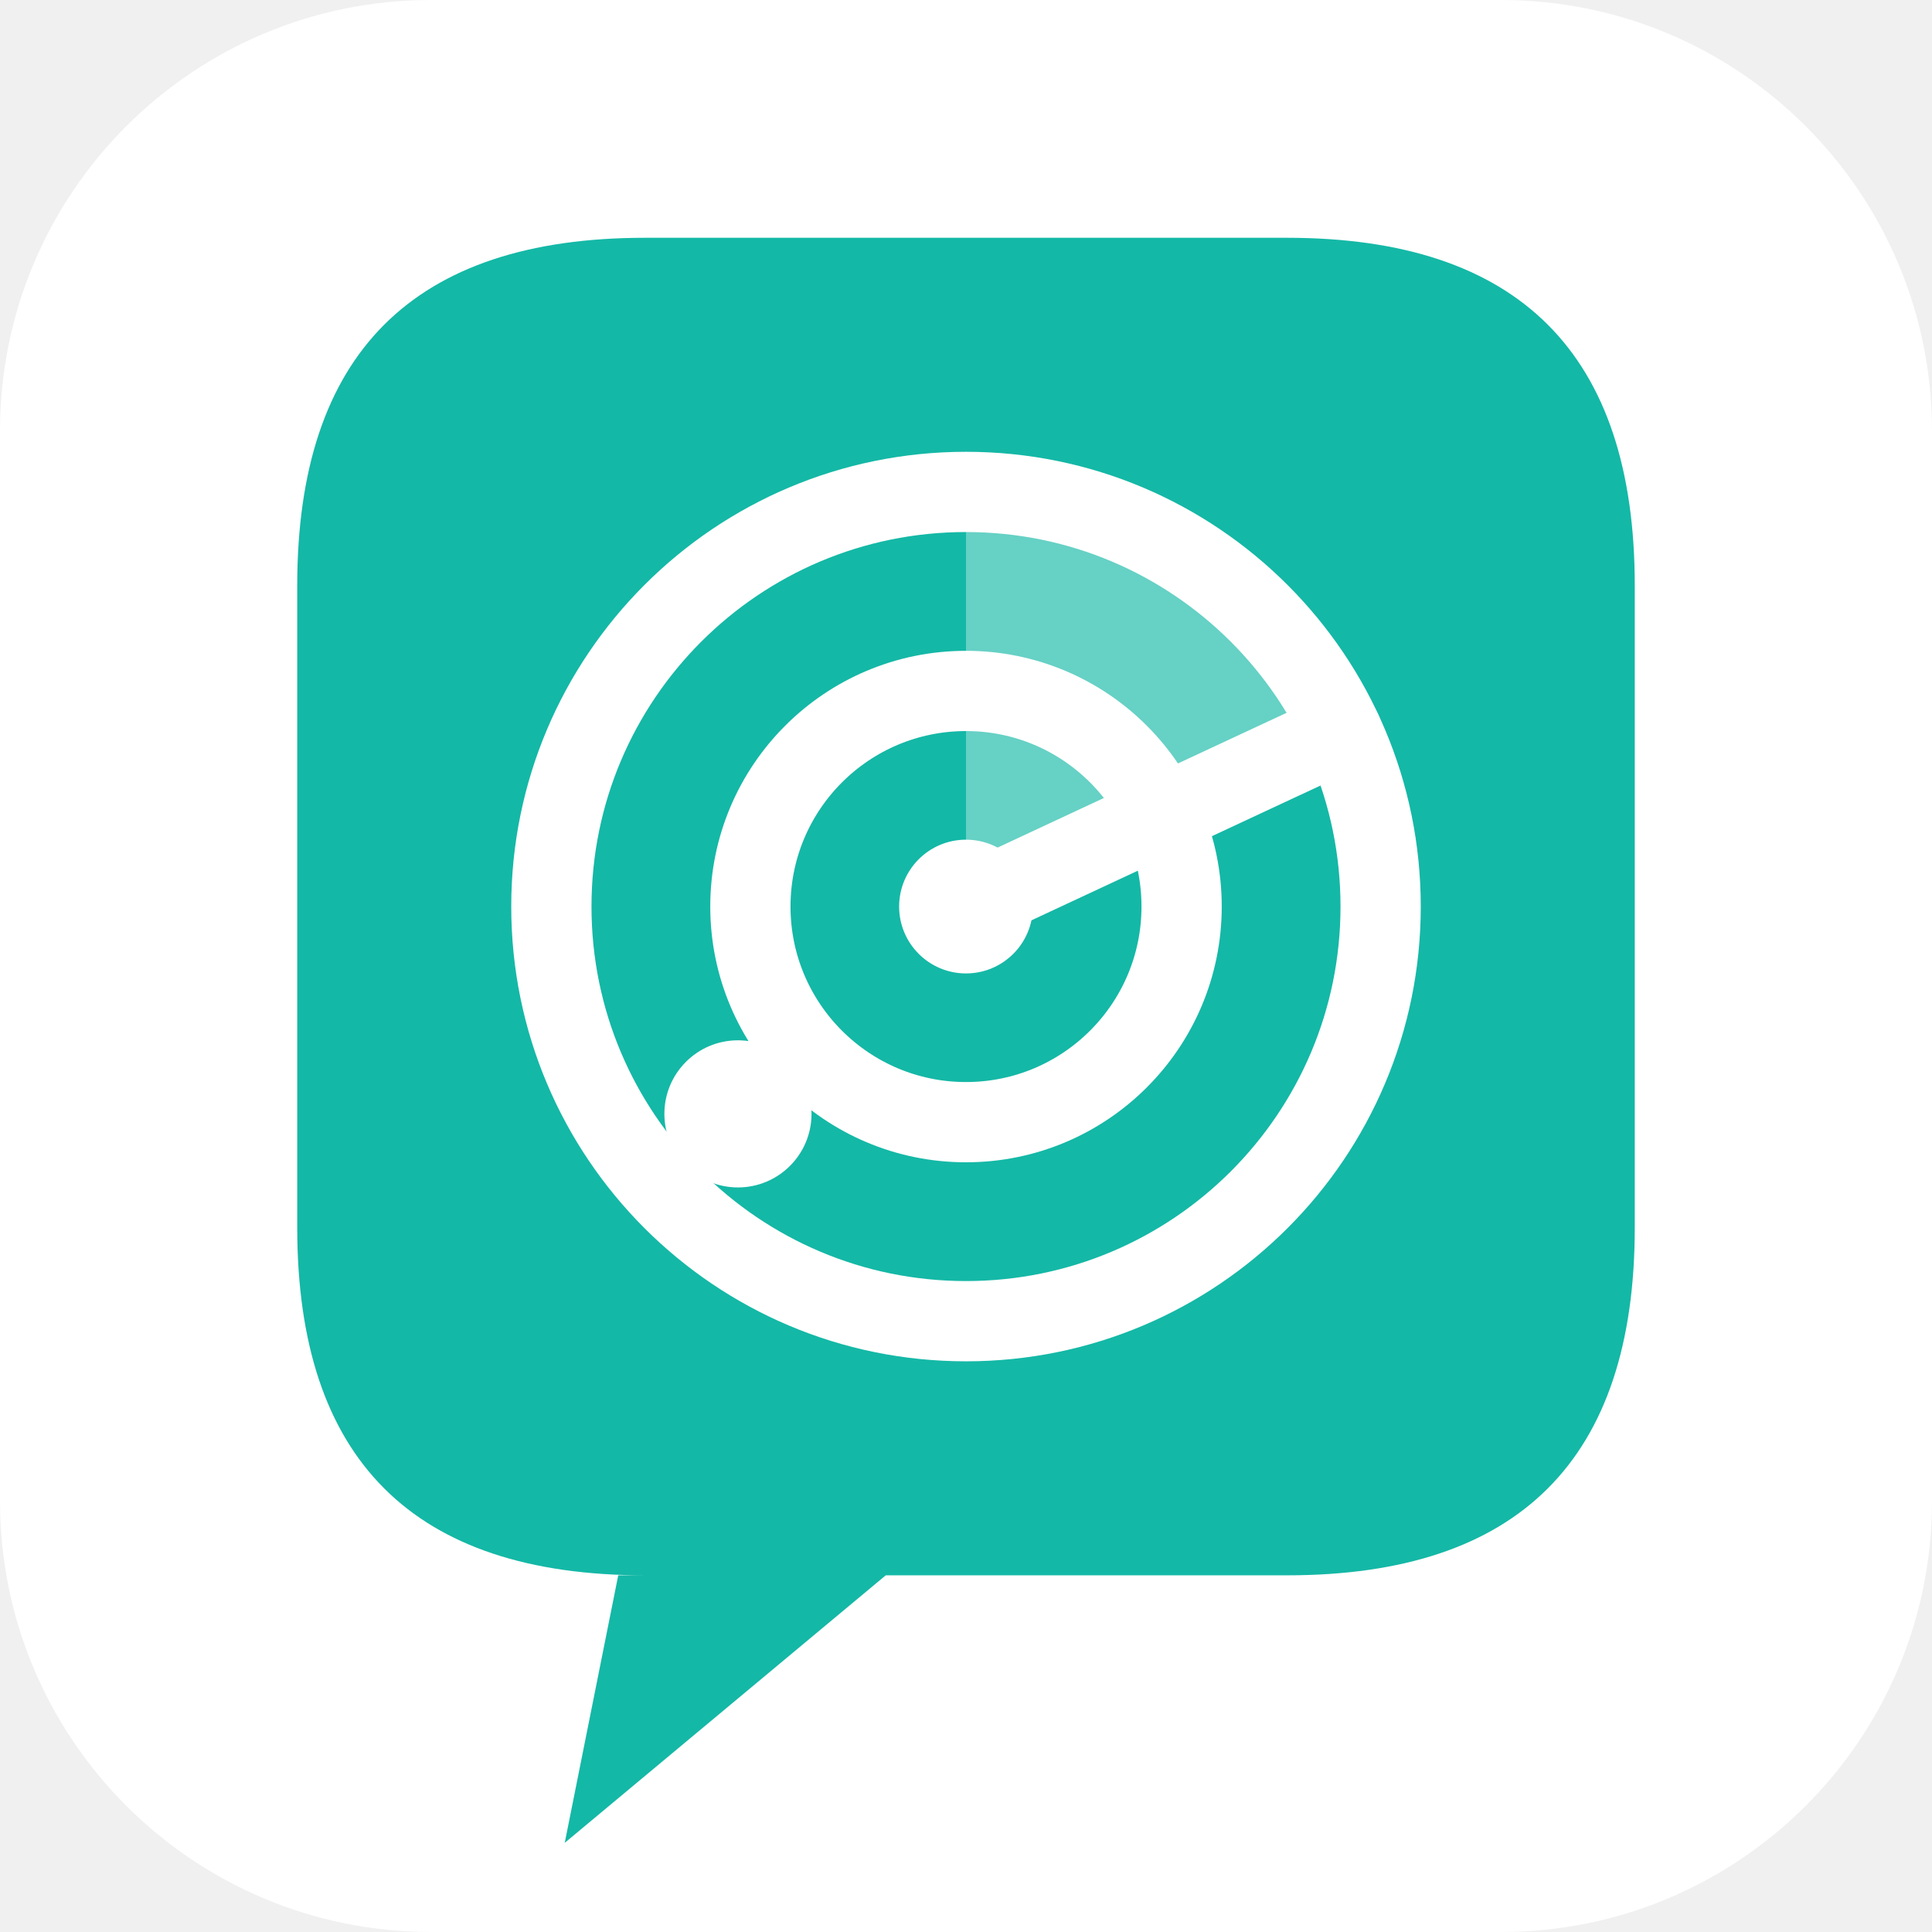
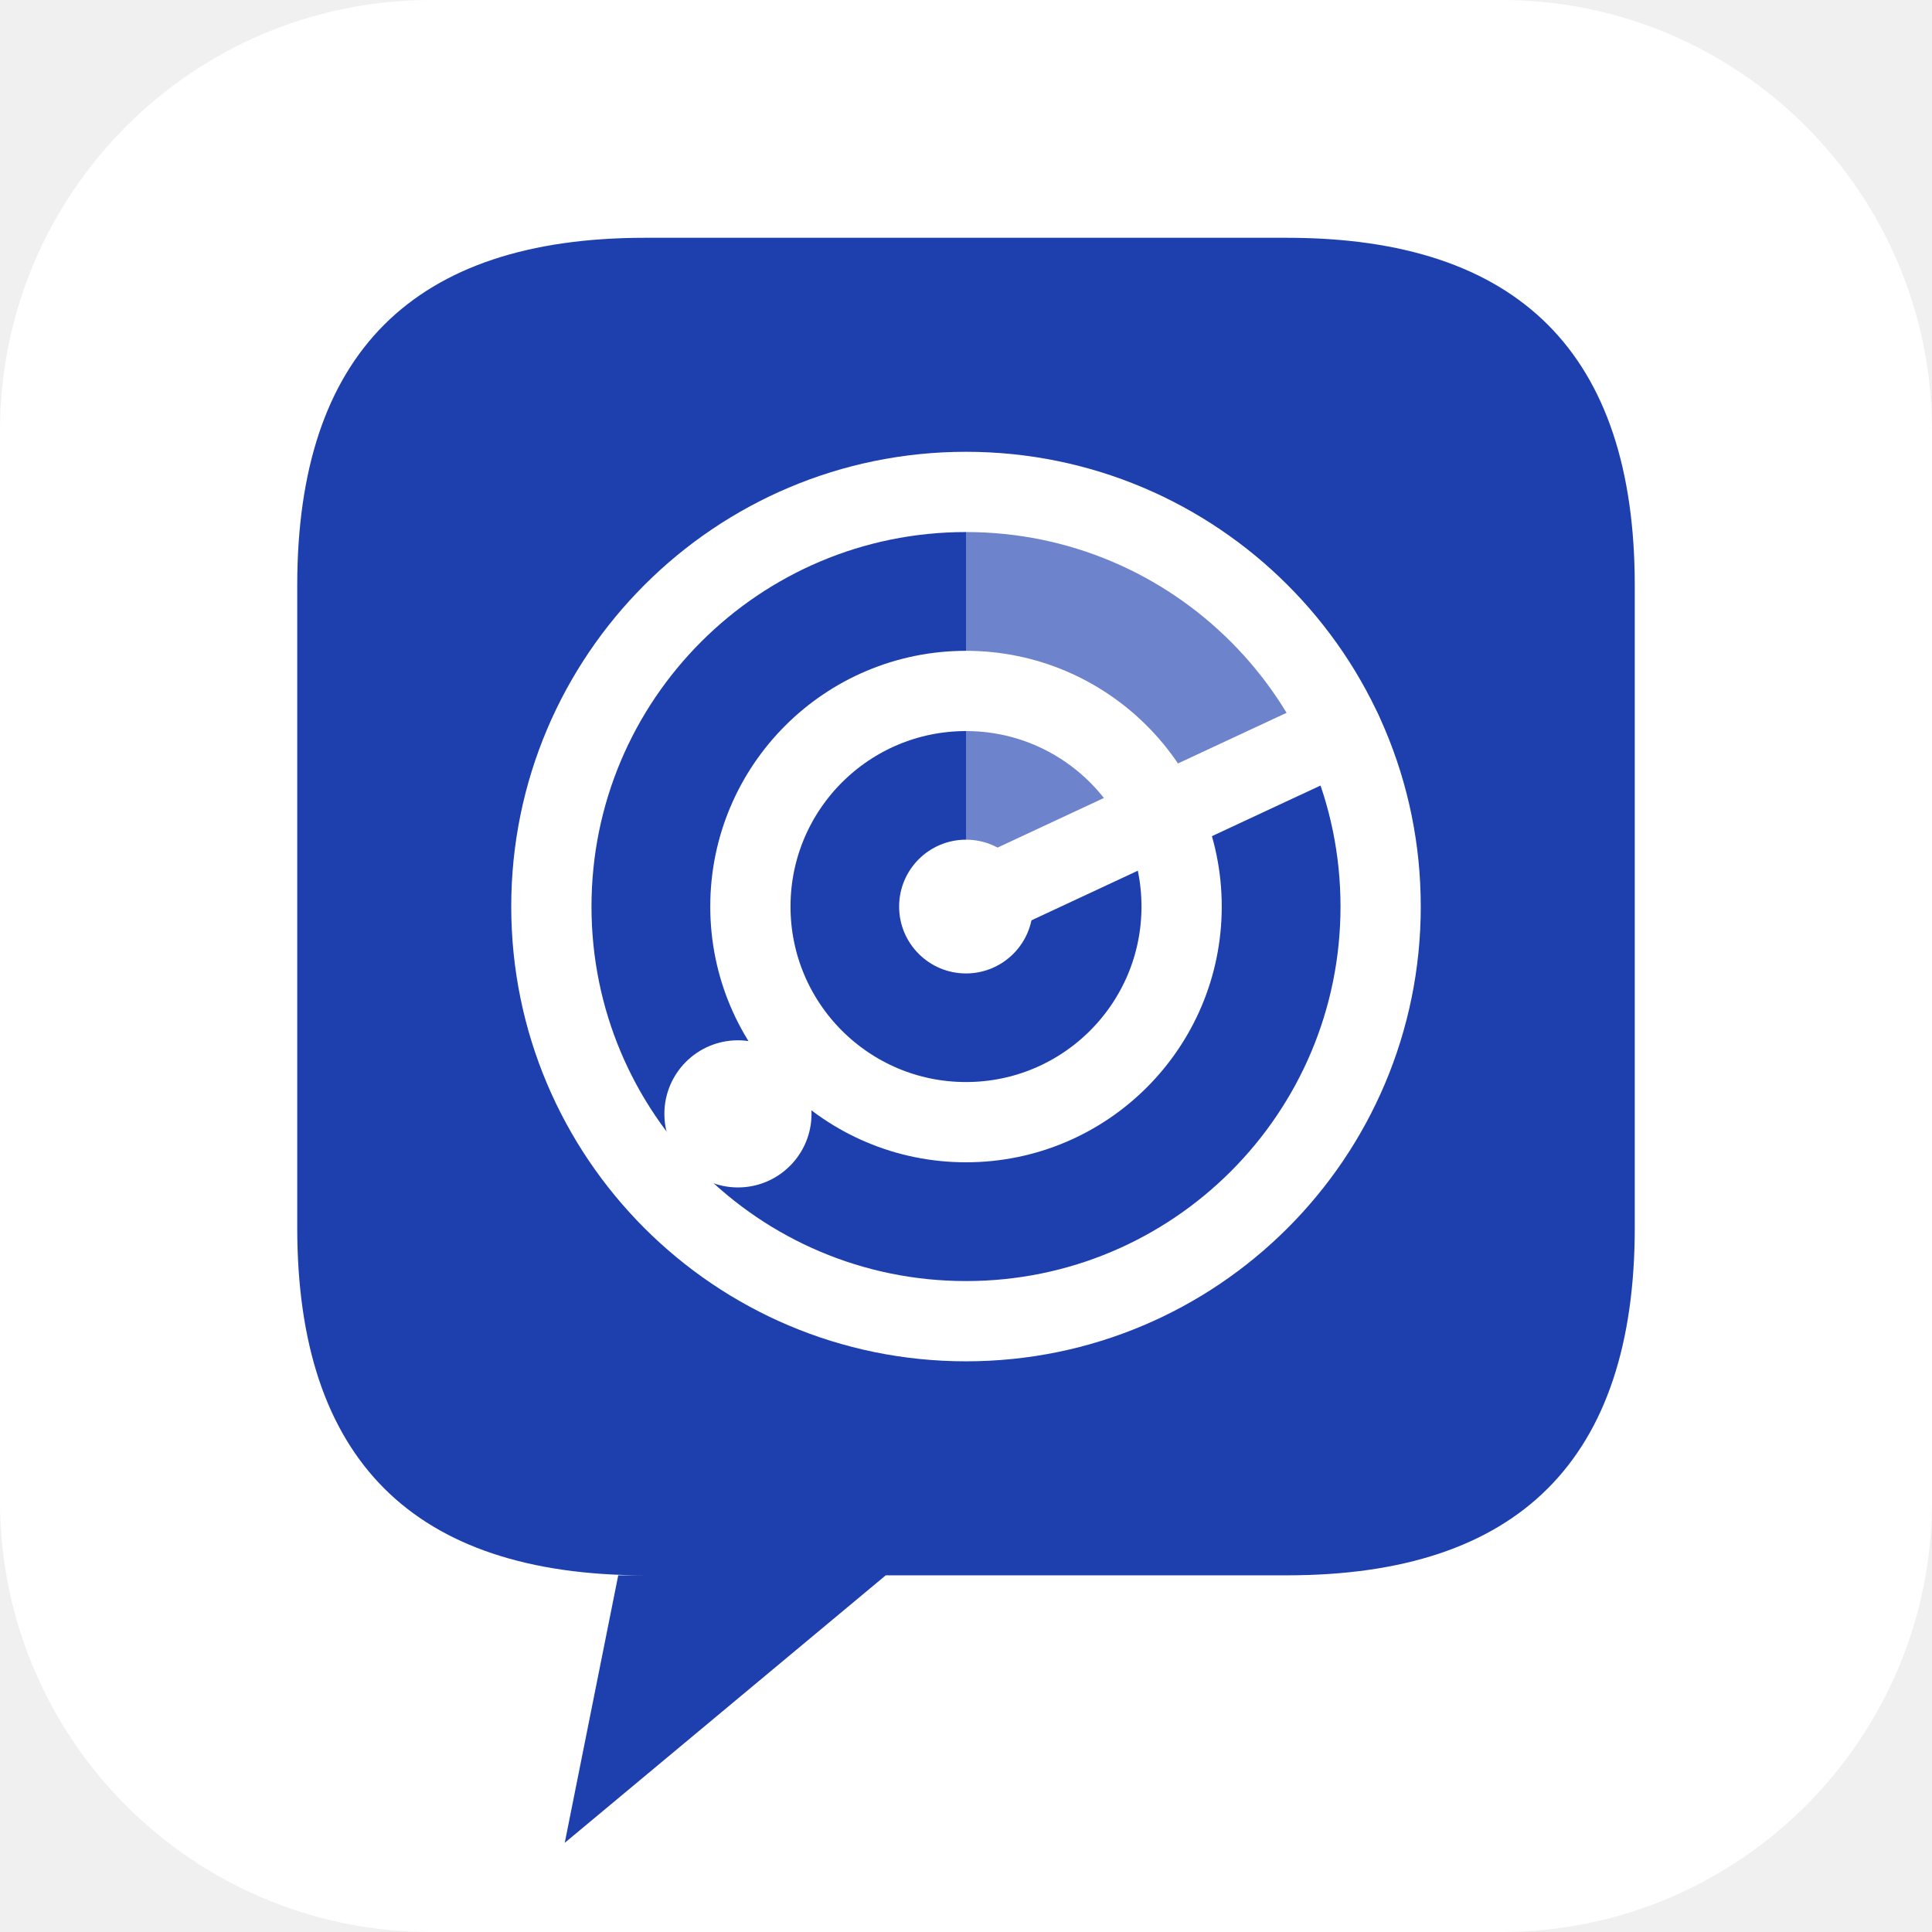
<svg xmlns="http://www.w3.org/2000/svg" viewBox="0 0 260 260" width="260" height="260">
  <rect width="260" height="260" rx="58" fill="#ffffff" />
-   <path d="M86.8,32 H173.2 Q220,32 220,78.8 V165.2 Q220,212 173.2,212 H119.2 L76.0,248.0 L83.2,212 H86.8 Q40,212 40,165.2 V78.8 Q40,32 86.8,32 Z" fill="#14b8a6" />
+   <path d="M86.8,32 H173.2 Q220,32 220,78.8 V165.2 Q220,212 173.2,212 H119.2 L76.0,248.0 L83.2,212 H86.8 Q40,212 40,165.2 V78.8 Q40,32 86.8,32 Z" fill="#1E40AF" />
  <path d="M130.0,122.0 L130.00,66.20 A55.8,55.8 0 0 1 180.57,98.42 Z" fill="#ffffff" opacity=".35" />
  <circle cx="130.0" cy="122.0" r="55.8" fill="none" stroke="#ffffff" stroke-width="10.8" />
  <circle cx="130.0" cy="122.0" r="29.016" fill="none" stroke="#ffffff" stroke-width="10.8" />
  <line x1="130.0" y1="122.0" x2="180.57" y2="98.42" stroke="#ffffff" stroke-width="10.8" stroke-linecap="round" />
  <circle cx="130.0" cy="122.0" r="9.0" fill="#ffffff" />
  <circle cx="99.31" cy="149.90" r="9.9" fill="#ffffff" />
</svg>
